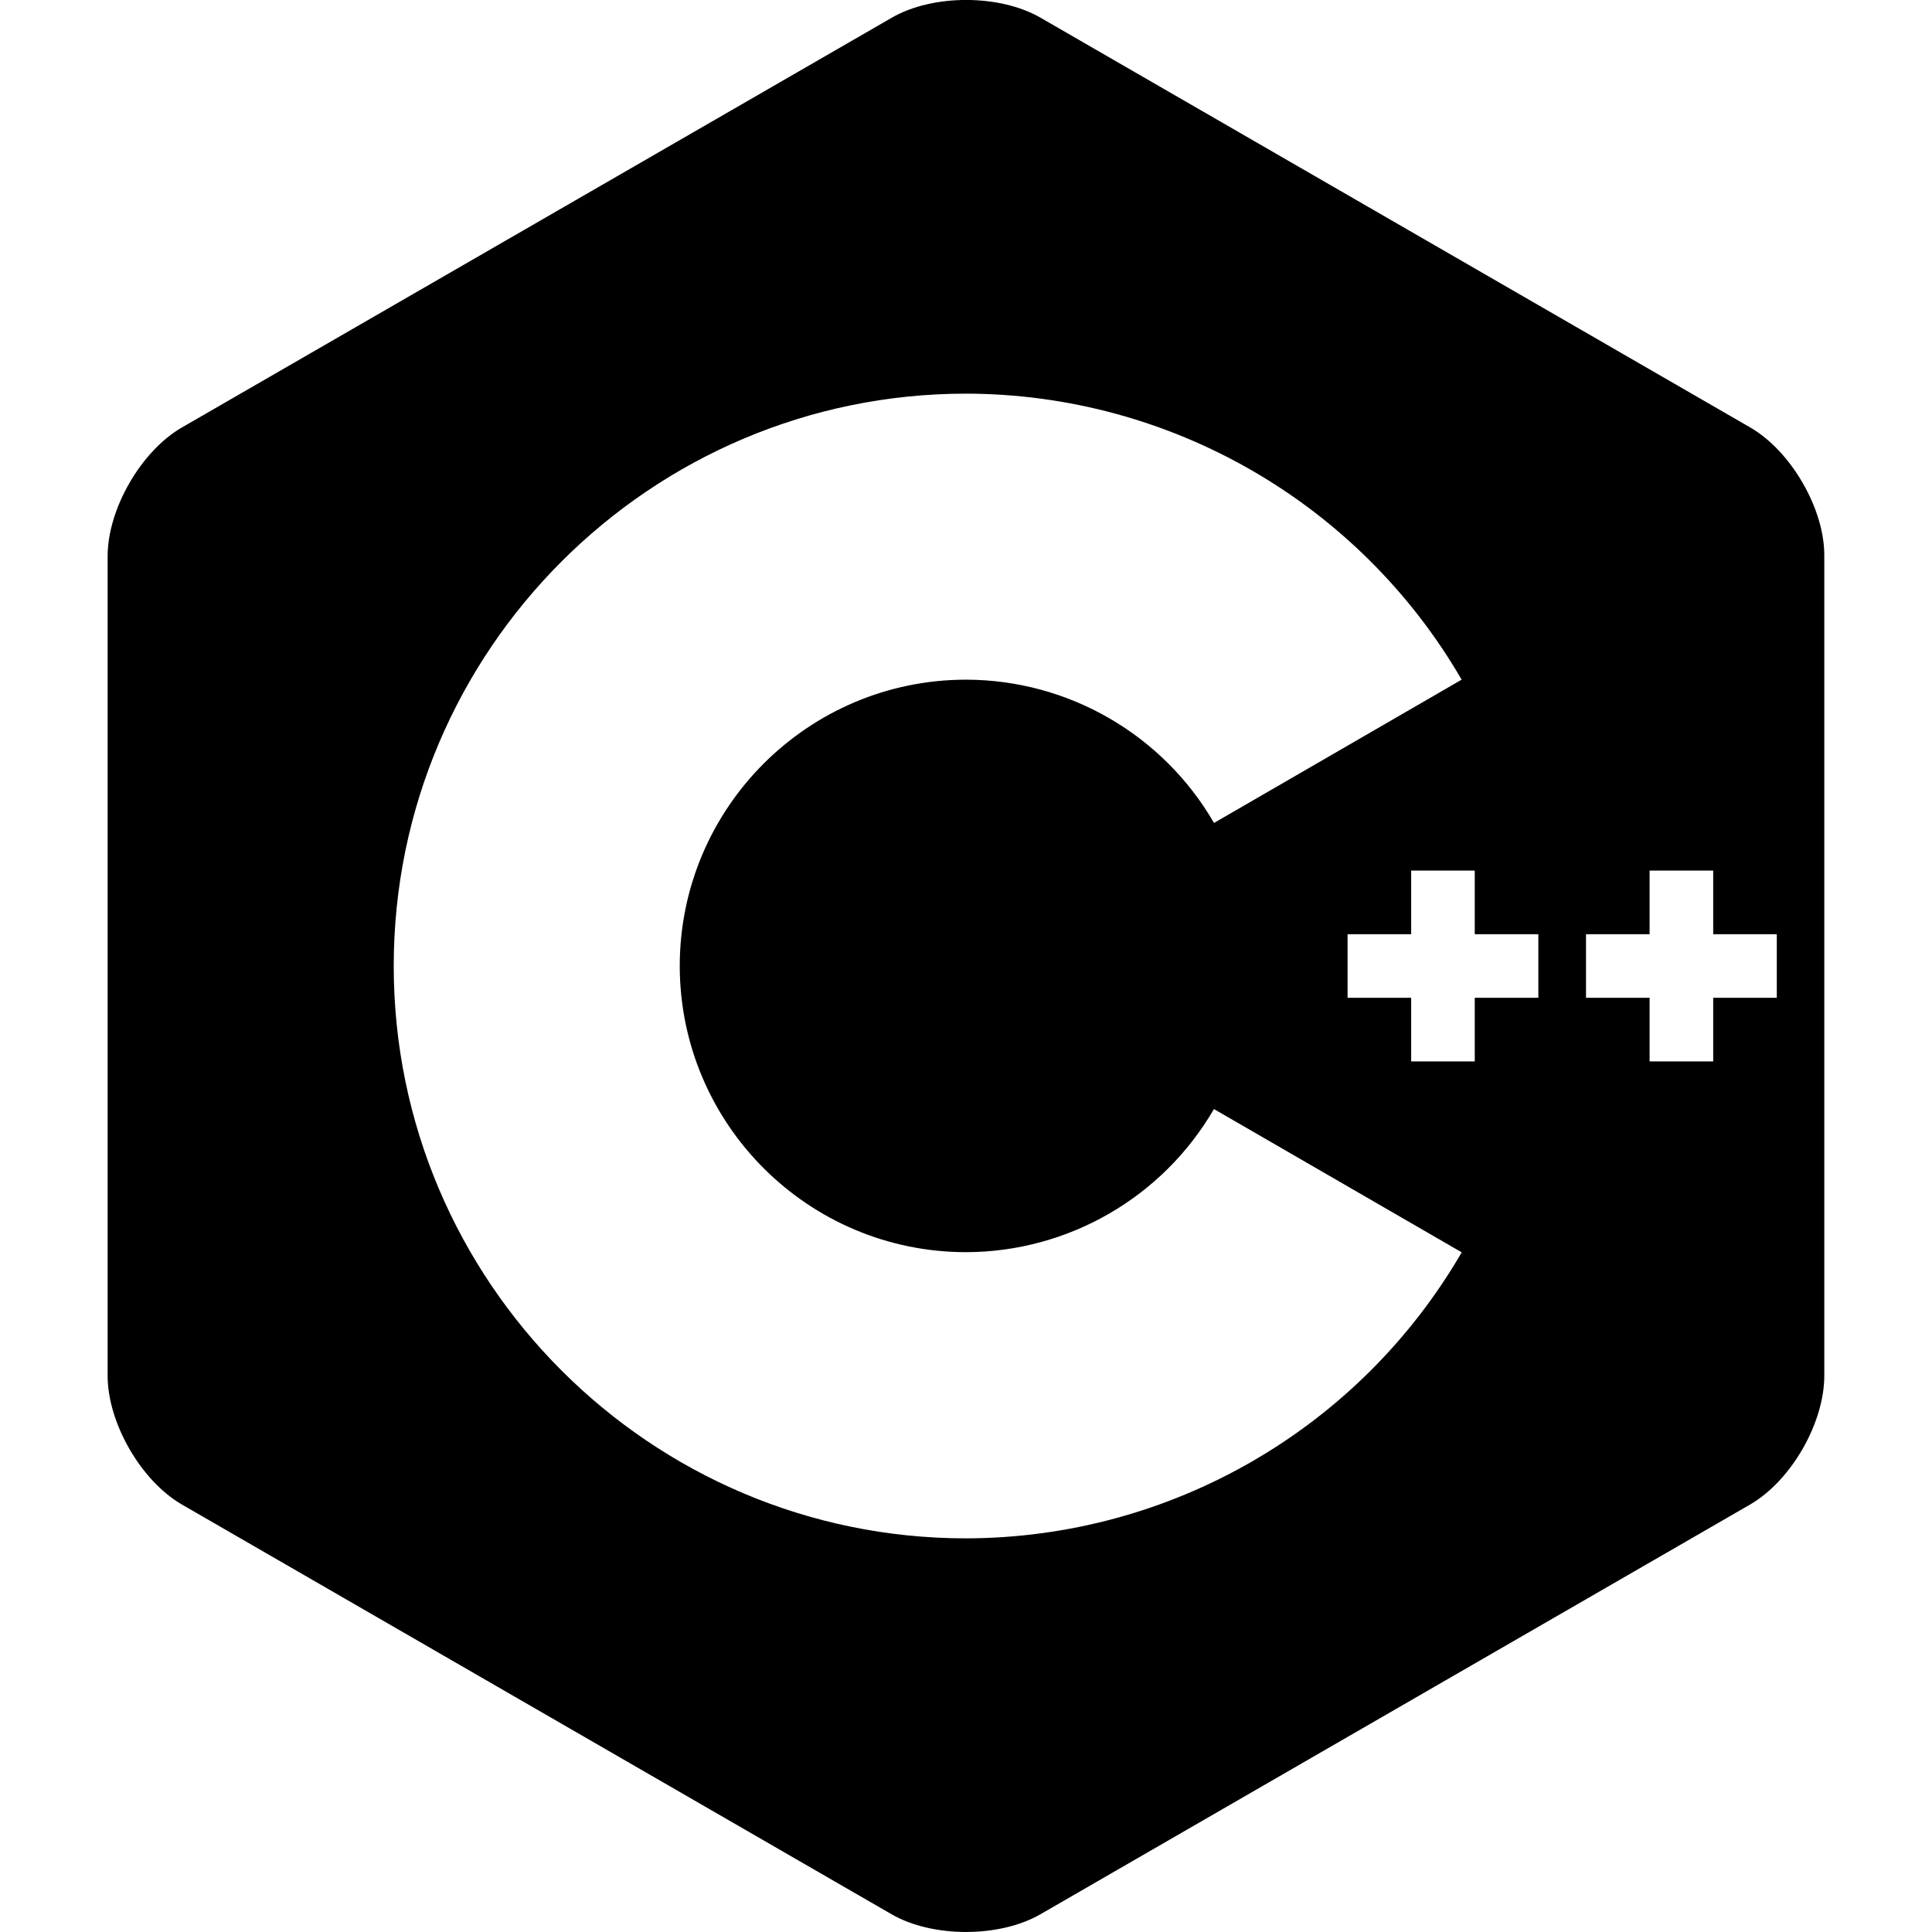
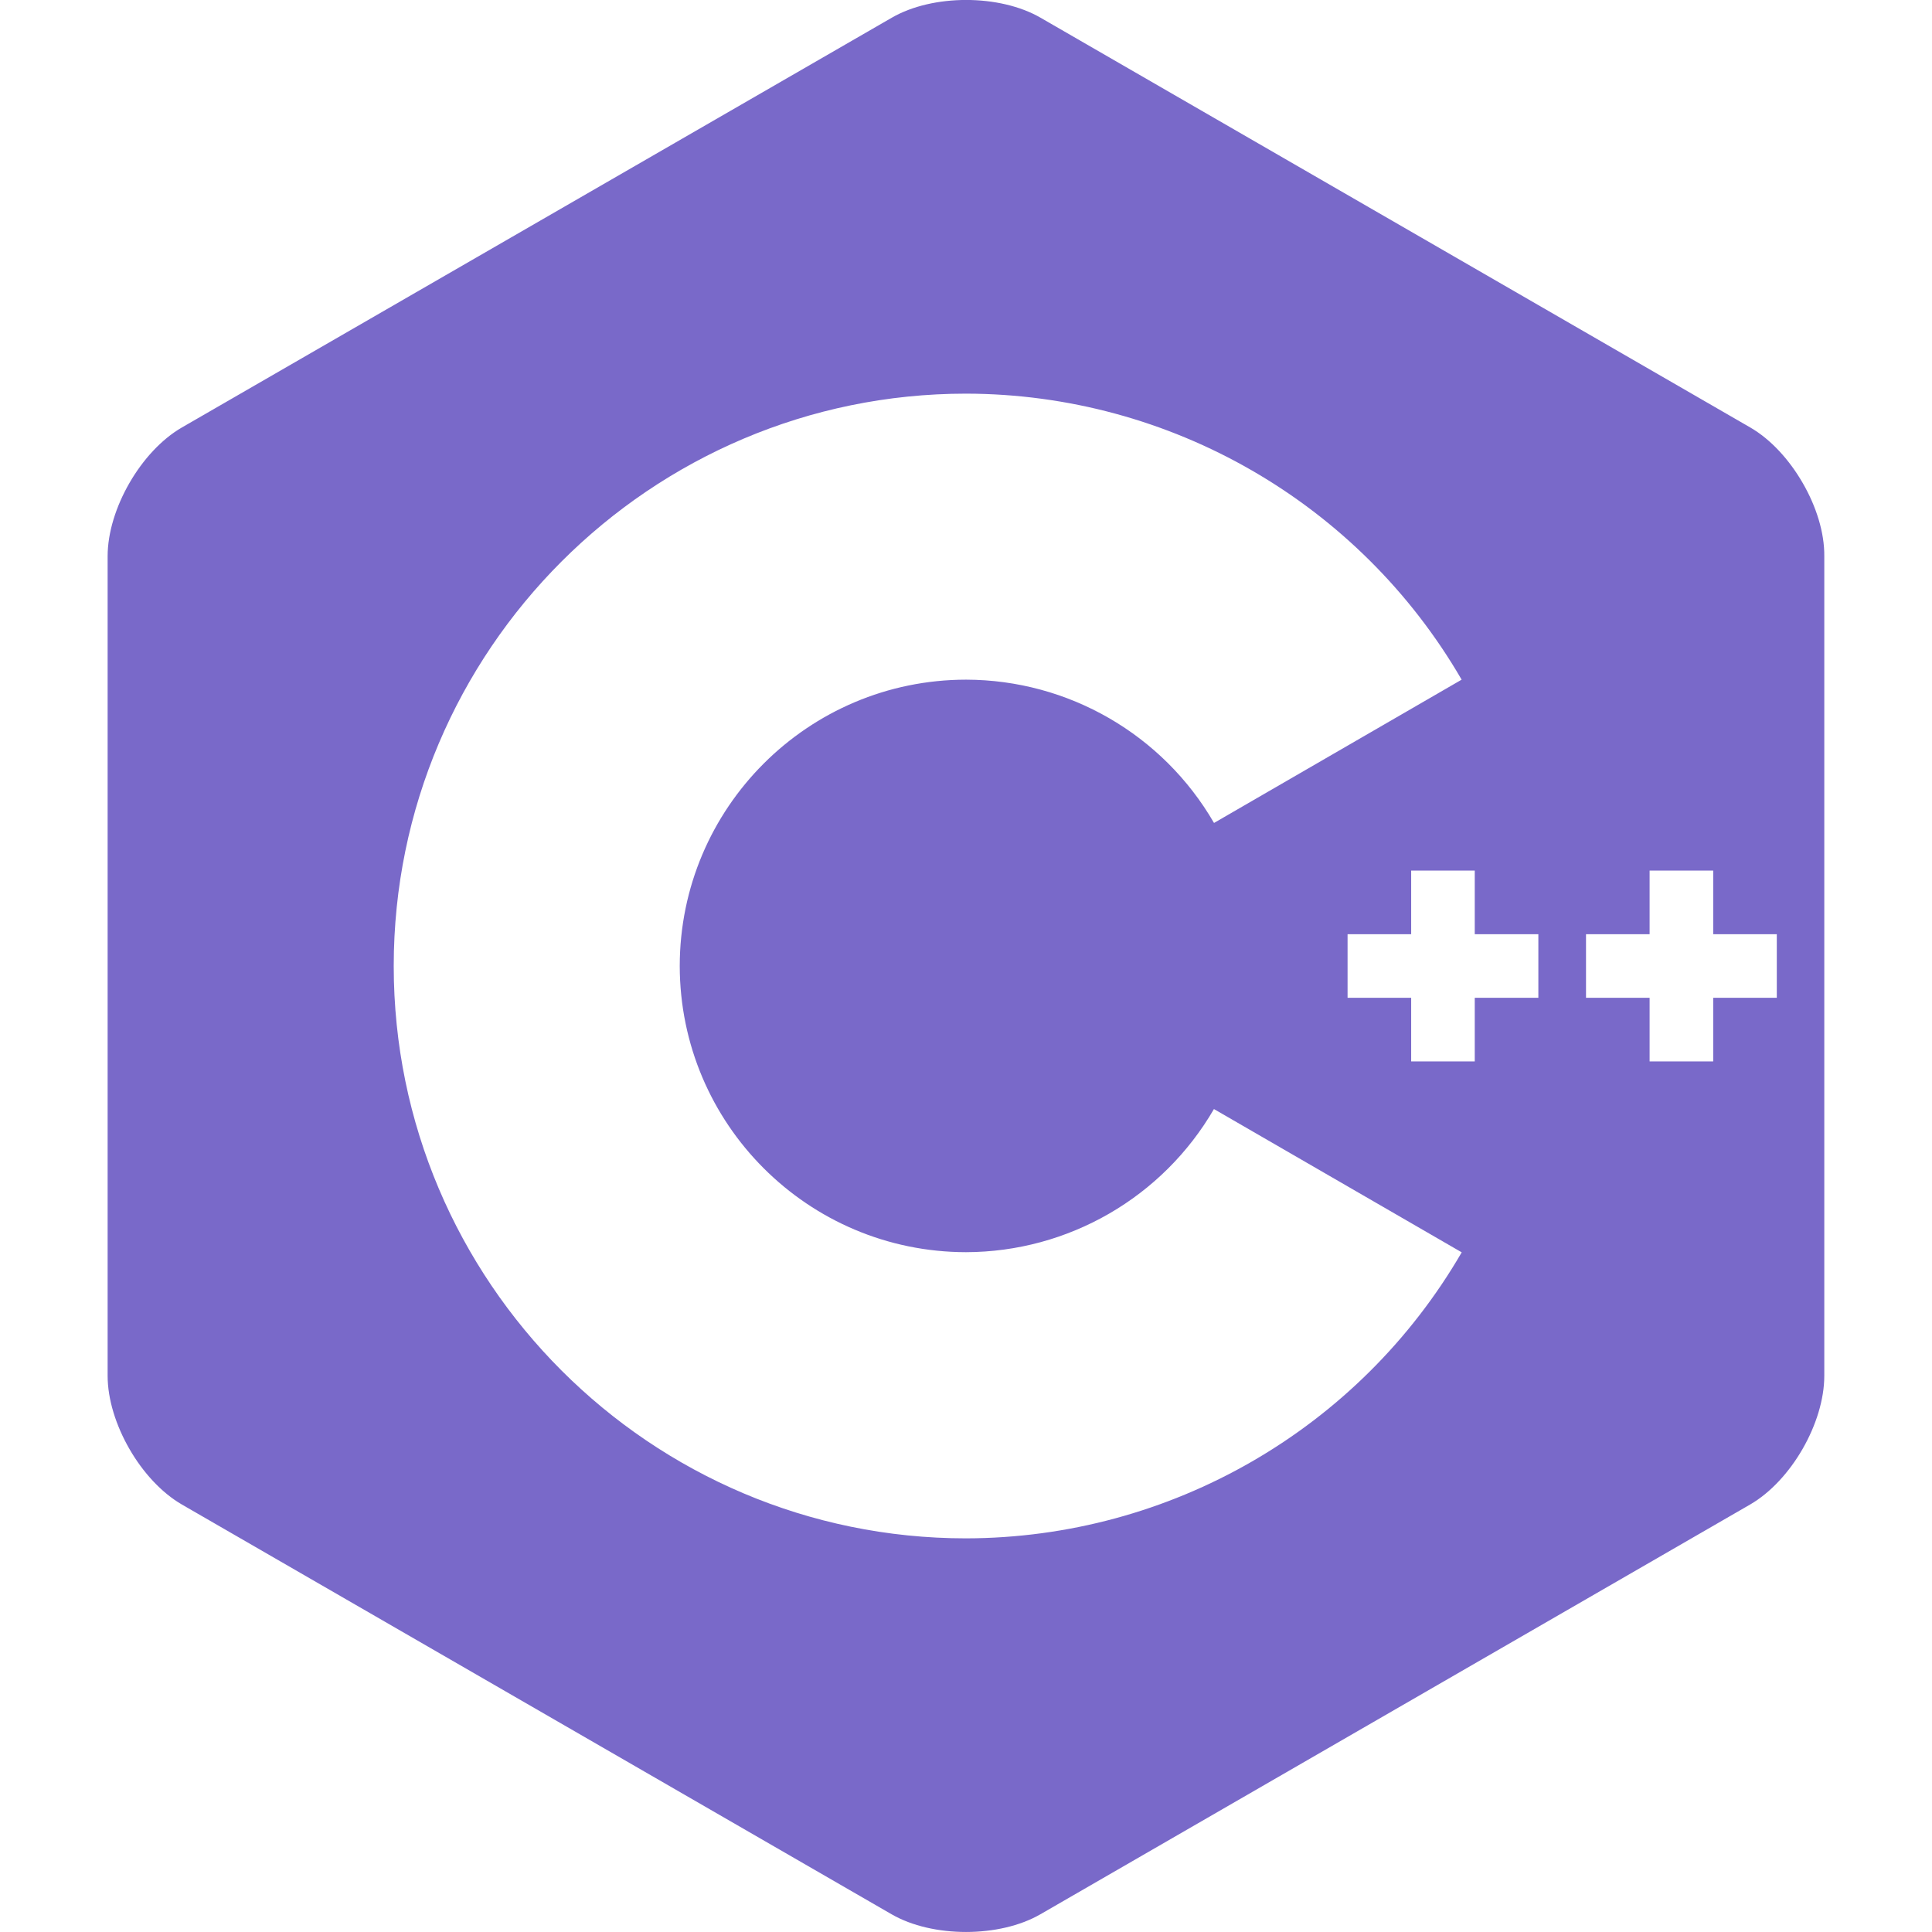
<svg xmlns="http://www.w3.org/2000/svg" role="img" viewBox="0 0 24 24">
-   <path d="M22.394 6c-.167-.29-.398-.543-.652-.69L12.926.22c-.509-.294-1.34-.294-1.848 0L2.26 5.31c-.508.293-.923 1.013-.923 1.6v10.18c0 .294.104.62.271.91.167.29.398.543.652.69l8.816 5.09c.508.293 1.34.293 1.848 0l8.816-5.09c.254-.147.485-.4.652-.69.167-.29.27-.616.27-.91V6.91c.003-.294-.1-.62-.268-.91zM12 19.11c-3.92 0-7.109-3.19-7.109-7.11 0-3.92 3.19-7.11 7.11-7.11a7.133 7.133 0 016.156 3.553l-3.076 1.78a3.567 3.567 0 00-3.08-1.78A3.56 3.56 0 008.444 12 3.56 3.56 0 0012 15.555a3.57 3.57 0 003.08-1.778l3.078 1.78A7.135 7.135 0 0112 19.11zm7.11-6.715h-.79v.79h-.79v-.79h-.79v-.79h.79v-.79h.79v.79h.79zm2.962 0h-.79v.79h-.79v-.79h-.79v-.79h.79v-.79h.79v.79h.79z" />
+   <path fill="hsl(250 47% 60%)" d="M22.394 6c-.167-.29-.398-.543-.652-.69L12.926.22c-.509-.294-1.34-.294-1.848 0L2.26 5.31c-.508.293-.923 1.013-.923 1.6v10.18c0 .294.104.62.271.91.167.29.398.543.652.69l8.816 5.09c.508.293 1.34.293 1.848 0l8.816-5.09c.254-.147.485-.4.652-.69.167-.29.27-.616.27-.91V6.91c.003-.294-.1-.62-.268-.91zM12 19.11c-3.92 0-7.109-3.19-7.109-7.11 0-3.92 3.19-7.11 7.11-7.11a7.133 7.133 0 016.156 3.553l-3.076 1.78a3.567 3.567 0 00-3.08-1.78A3.56 3.56 0 008.444 12 3.56 3.56 0 0012 15.555a3.57 3.57 0 003.08-1.778l3.078 1.78A7.135 7.135 0 0112 19.11zm7.11-6.715h-.79v.79h-.79v-.79h-.79v-.79h.79v-.79h.79v.79h.79zm2.962 0h-.79v.79h-.79v-.79h-.79v-.79h.79v-.79h.79v.79h.79z" />
</svg>
